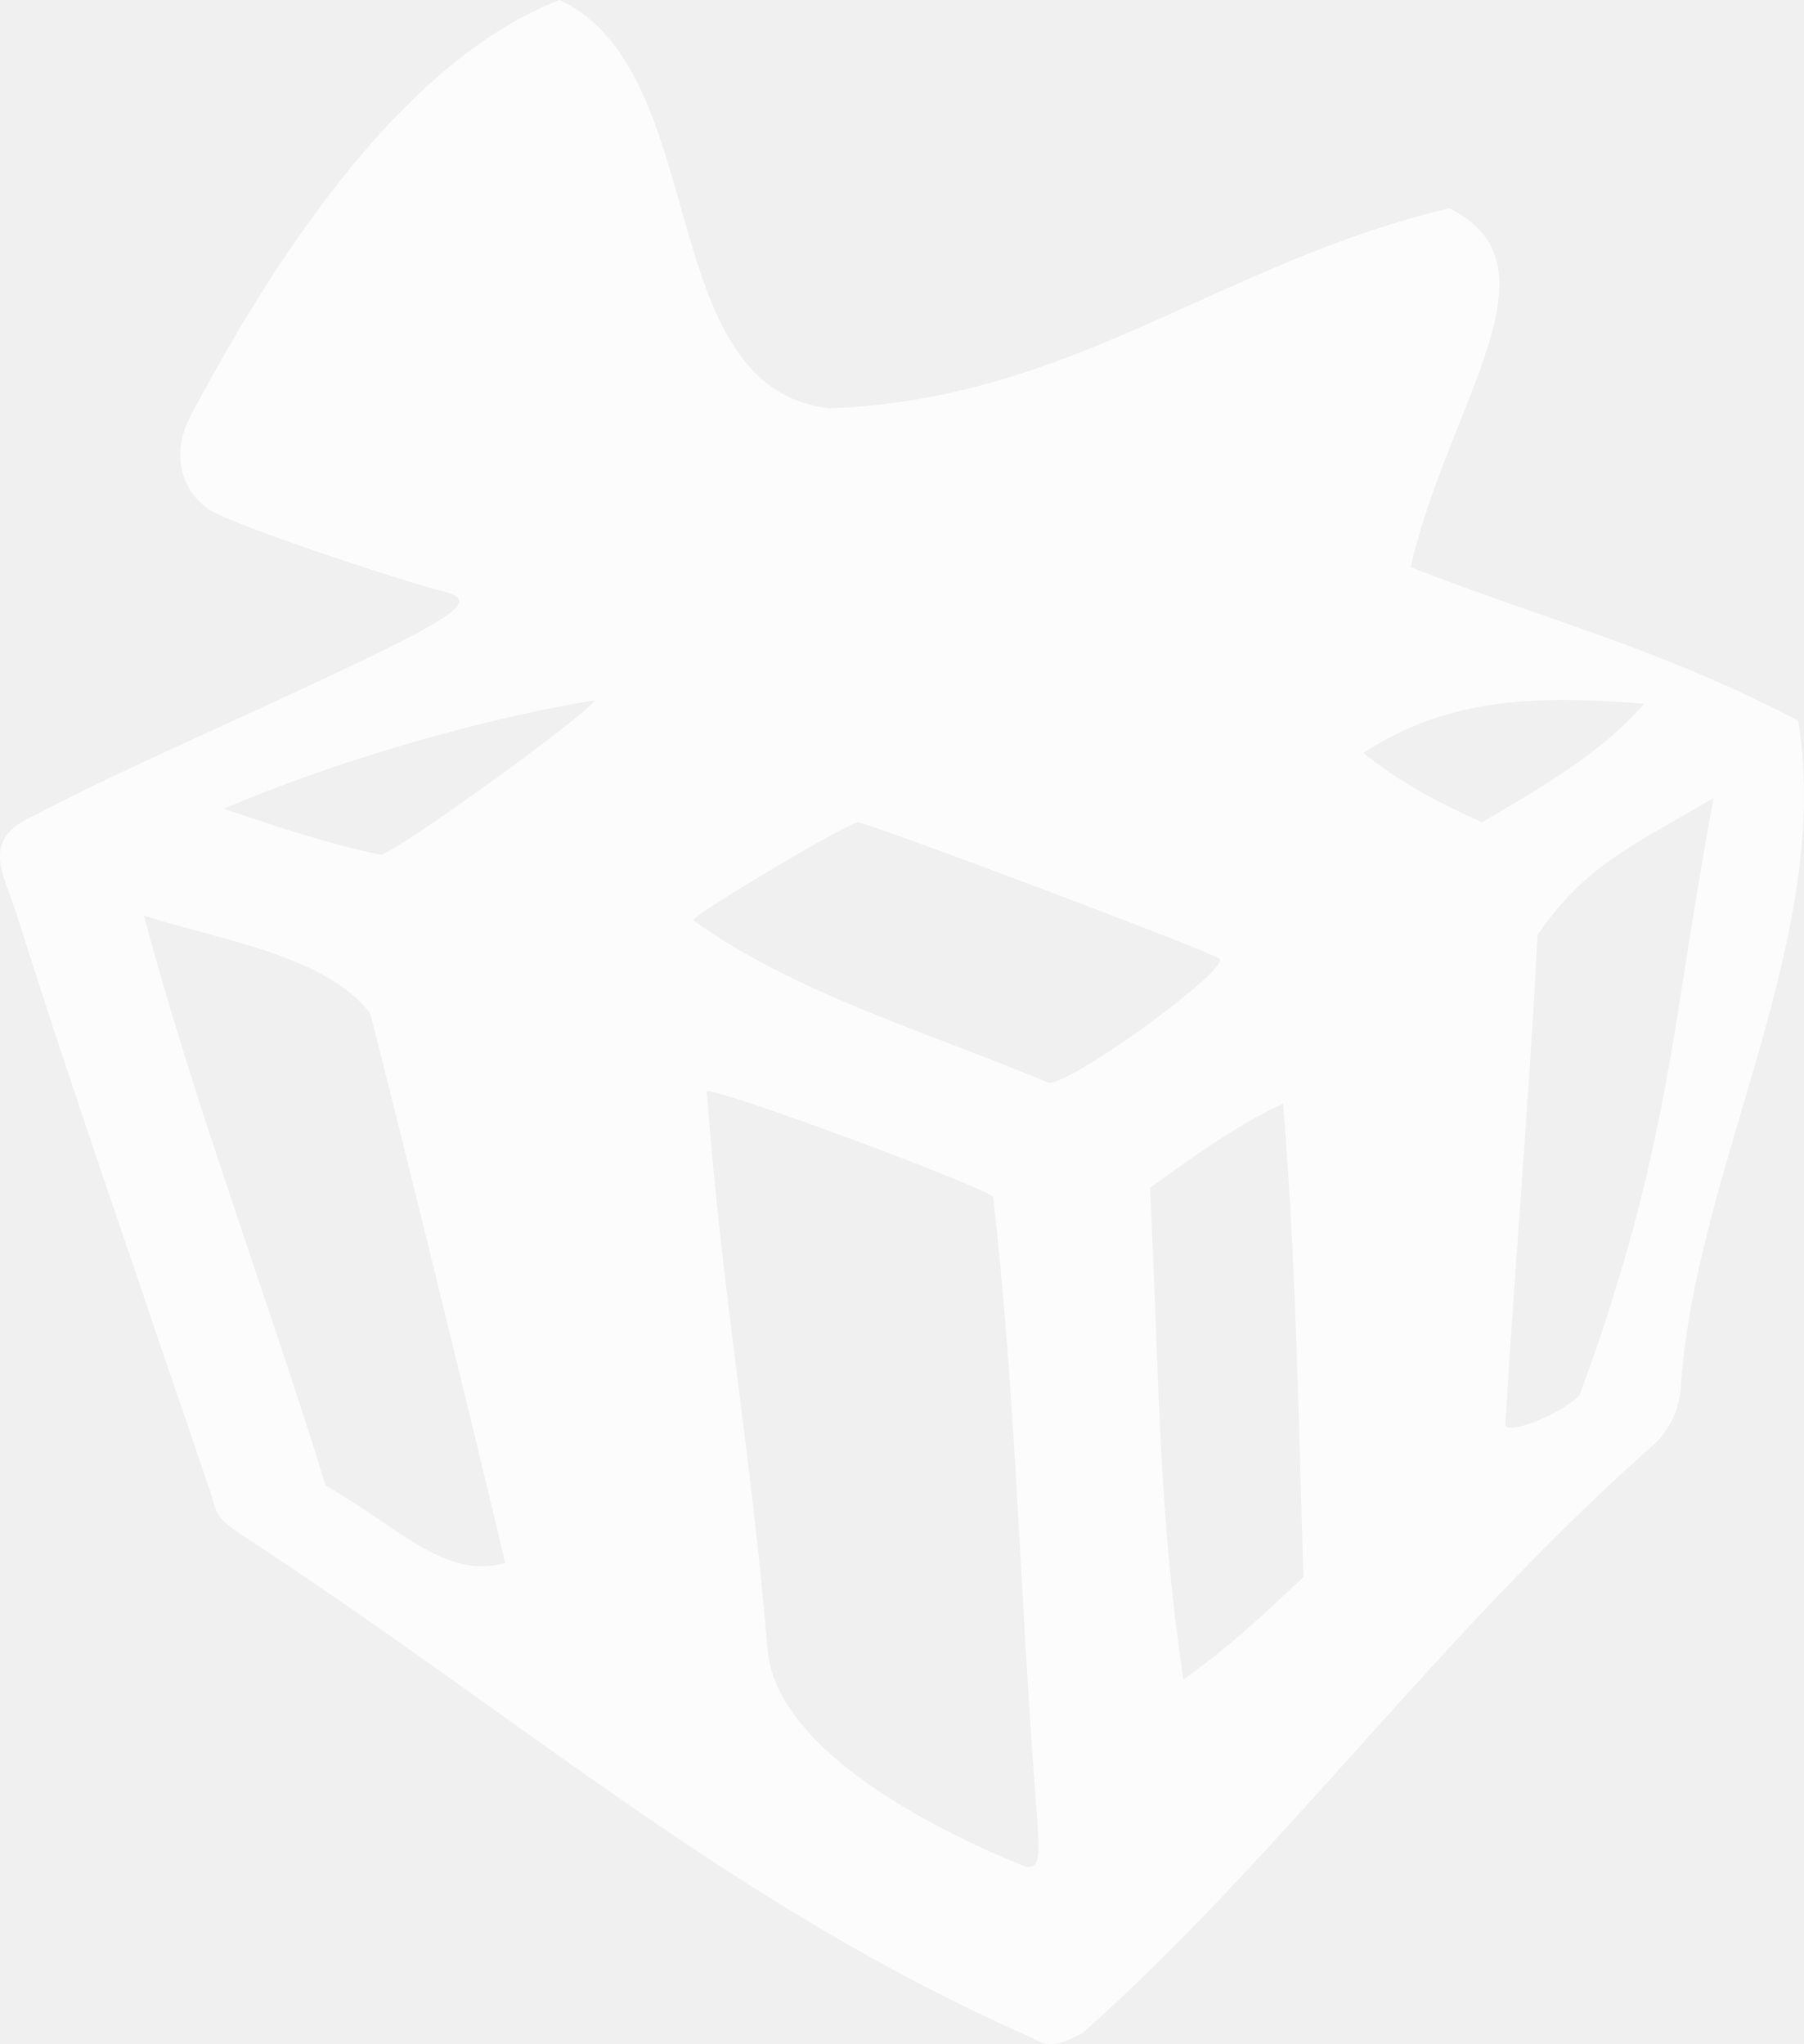
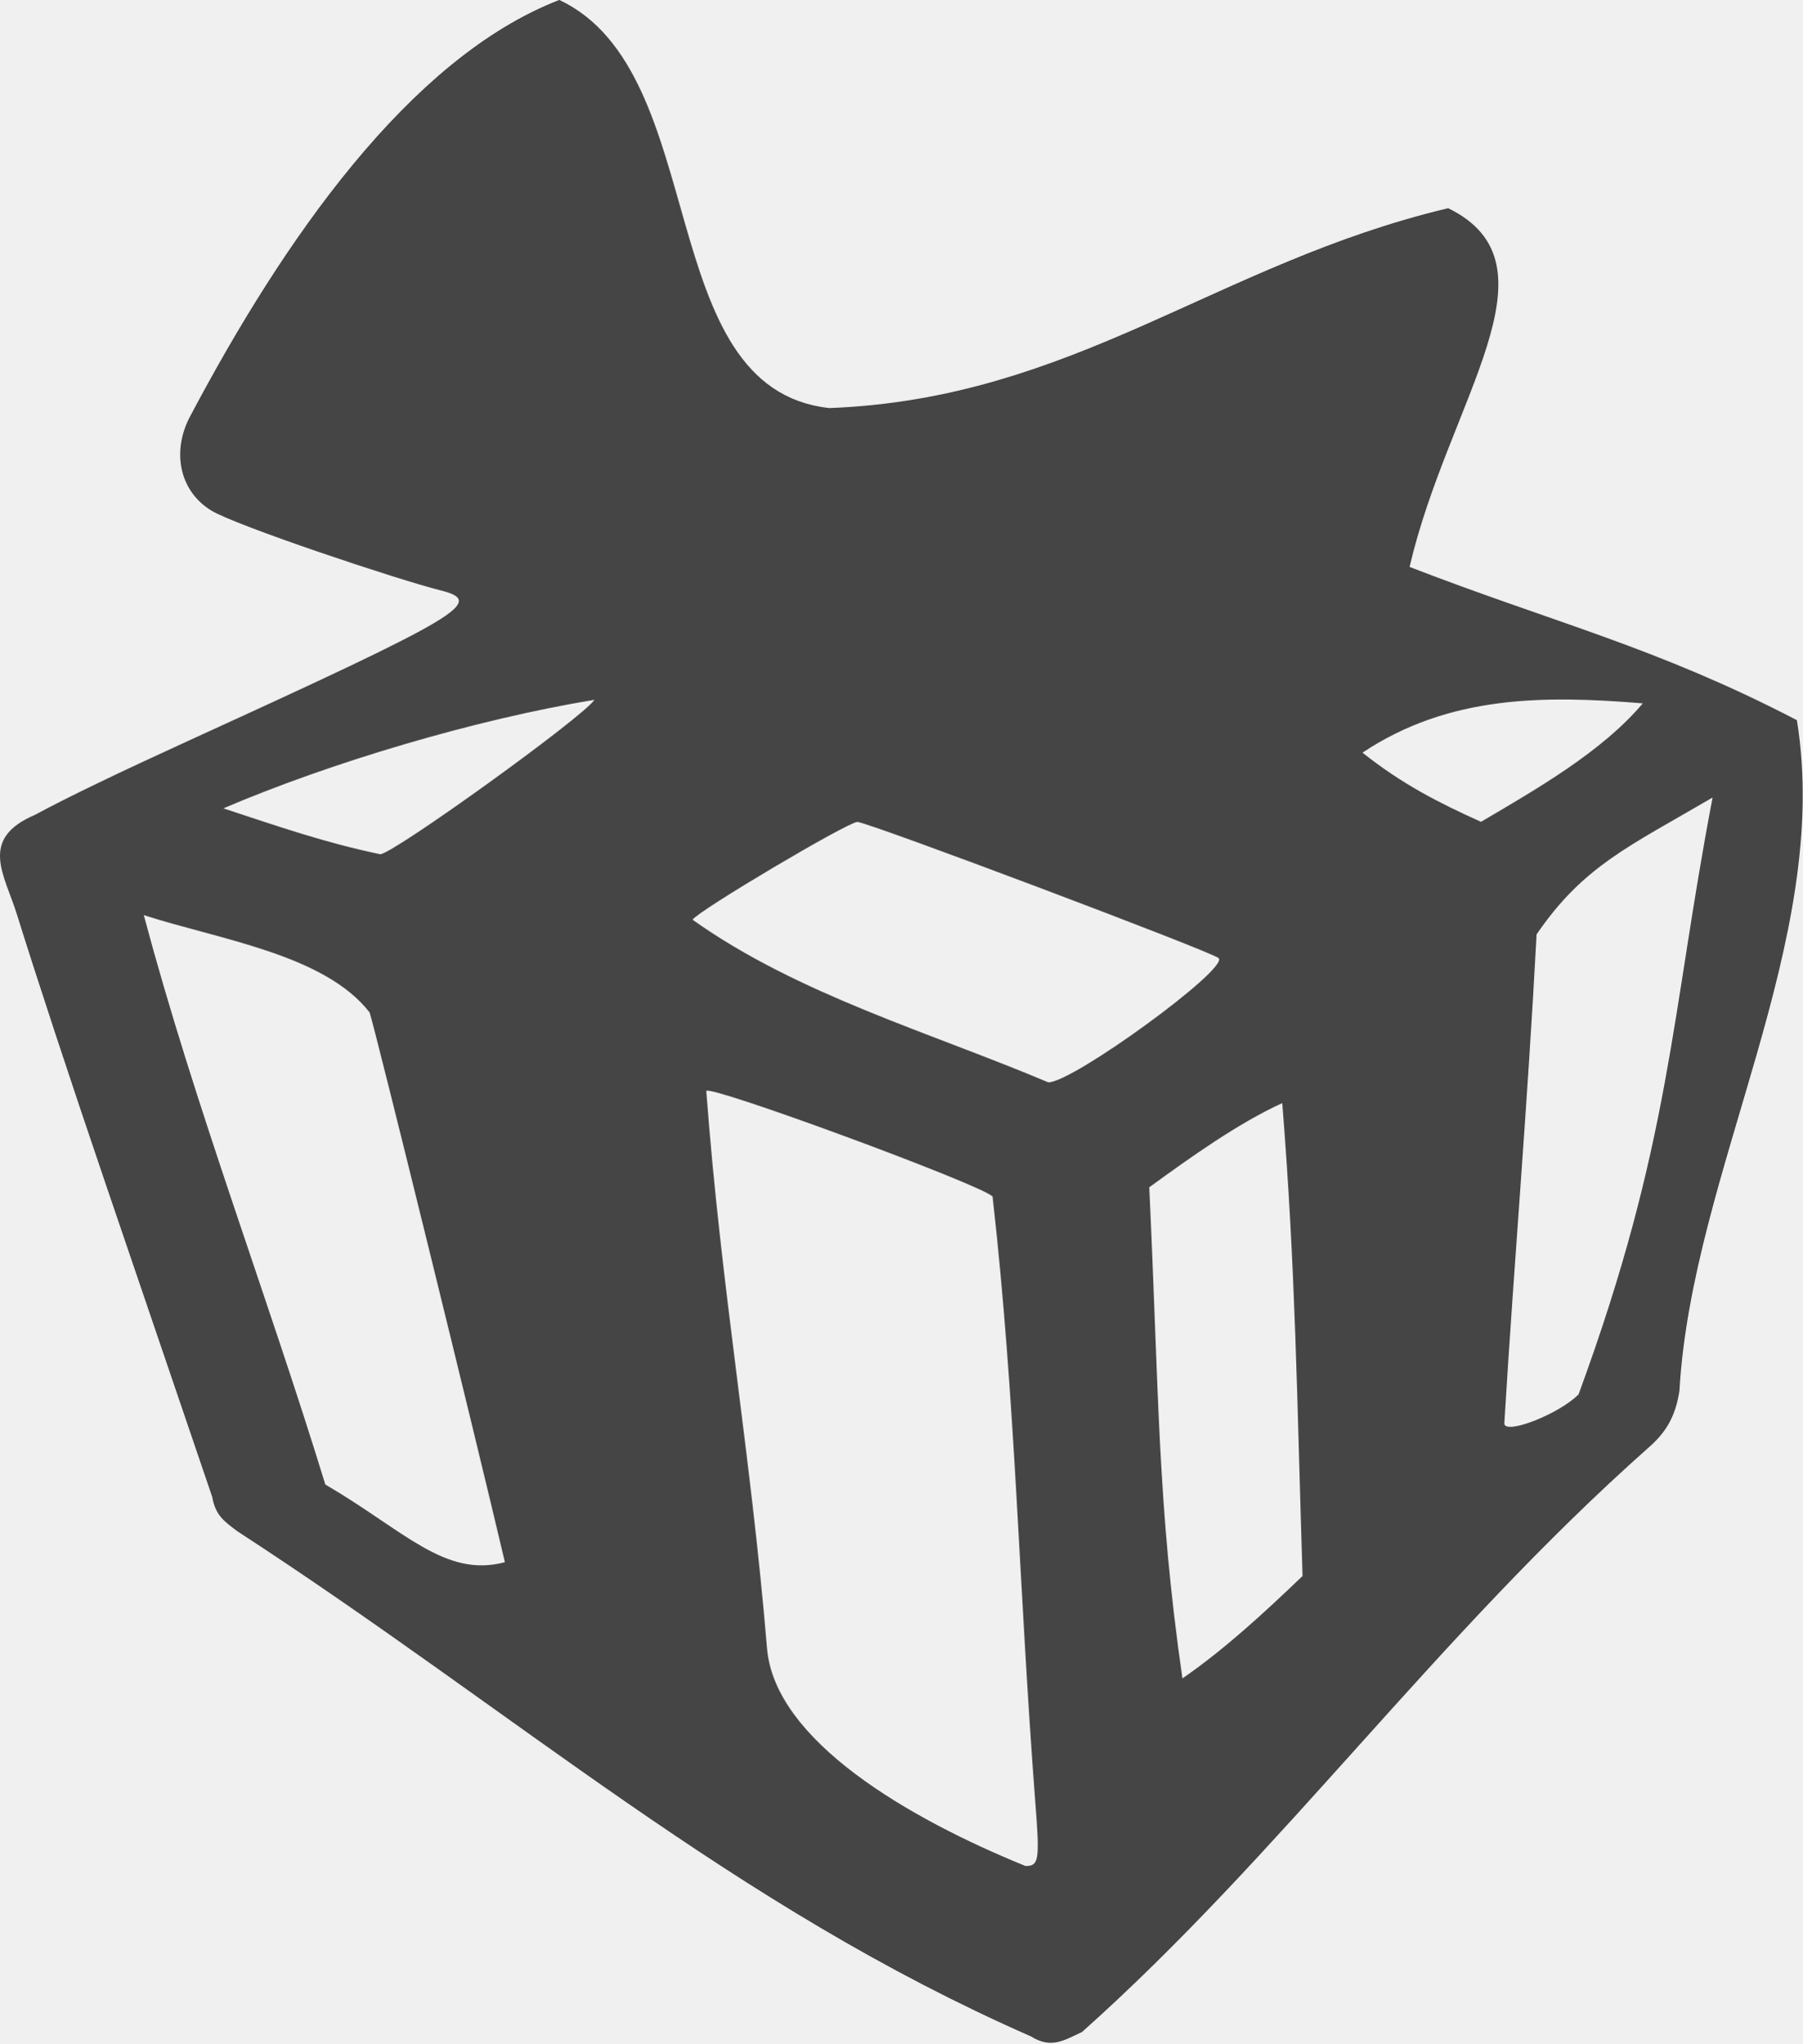
- <svg xmlns="http://www.w3.org/2000/svg" width="44.824" height="50.799" version="1.1">
-   <g id="layer1" transform="translate(-391.8739,-455.5339)">
-     <path id="path4786" d="m 418.77,506.067 c 4.943,-4.406 8.817,-9.855 14.086,-14.532 0.458,-0.396 0.679,-0.8 0.775,-1.416 0.314,-5.477 3.812,-11.188 2.921,-16.678 -3.503,-1.819 -5.982,-2.401 -9.63,-3.81 0.964,-4.13 3.839,-7.515 0.959,-8.919 -5.761,1.37 -9.304,4.737 -15.39,4.97 -4.429,-0.491 -2.891,-8.35 -6.711,-10.149 -3.738,1.445 -6.881,6.012 -9.169,10.335 -0.469,0.859 -0.296,1.868 0.518,2.363 0.62,0.377 4.633,1.717 5.692,1.982 1.131,0.284 0.572,0.619 -6.205,3.715 -1.792,0.819 -3.082,1.441 -3.876,1.869 -1.404,0.6 -0.754,1.487 -0.448,2.47 0.495,1.589 1.307,4.059 2.229,6.769 l 2.627,7.719 c 0.083,0.456 0.278,0.597 0.629,0.859 6.949,4.519 12.317,9.304 19.729,12.56 0.505,0.317 0.824,0.097 1.263,-0.106 z m -7.827,-9.565 c -0.408,-4.9 -1.135,-8.852 -1.508,-13.839 0.06,-0.169 6.797,2.313 7.118,2.623 0.58,5.166 0.642,9.539 1.064,15.078 0.112,1.43 0.09,1.572 -0.246,1.57 -2.887,-1.174 -6.25,-3.115 -6.428,-5.431 z m 9.507,-11.446 c 1.04,-0.757 2.201,-1.588 3.306,-2.092 0.332,4.142 0.365,7.311 0.505,11.76 -0.941,0.902 -1.936,1.822 -2.986,2.547 -0.625,-4.339 -0.58,-7.053 -0.825,-12.214 z m -20.487,7.393 c -1.451,-4.728 -3.243,-9.393 -4.514,-14.16 1.877,0.608 4.491,0.973 5.615,2.421 0.156,0.483 2.617,10.485 3.364,13.67 -1.493,0.399 -2.502,-0.785 -4.465,-1.931 z m 29.314,-1.527 c 0.259,-4.246 0.562,-7.658 0.803,-12.155 1.172,-1.71 2.299,-2.184 4.376,-3.402 -1.039,5.419 -1.03,8.571 -3.332,14.841 -0.483,0.494 -1.853,1.025 -1.847,0.717 z m -20.184,-12.518 c 0.137,-0.222 3.862,-2.431 4.099,-2.431 0.254,0 8.83,3.233 8.982,3.387 0.262,0.264 -3.659,3.118 -4.241,3.087 -2.899,-1.228 -6.226,-2.18 -8.841,-4.042 z m -11.665,-2.769 c 2.656,-1.136 6.257,-2.211 9.226,-2.699 -0.254,0.411 -5.022,3.847 -5.327,3.839 -1.389,-0.291 -2.501,-0.681 -3.899,-1.14 z m 28.324,-1.385 c 2.148,-1.43 4.514,-1.427 6.97,-1.225 -1.016,1.204 -2.629,2.123 -4.023,2.945 -1.066,-0.481 -1.963,-0.939 -2.947,-1.72 z" opacity="0.8" fill="#ffffff" />
+ <svg xmlns="http://www.w3.org/2000/svg" width="32" height="36.27" version="1.1">
+   <g id="layer1" transform="translate(-391.8739,-470.0672)">
+     <path id="path4786" d="m 411.076,506.143 c 3.529,-3.145 6.295,-7.035 10.056,-10.374 0.327,-0.283 0.485,-0.571 0.553,-1.011 0.224,-3.91 2.722,-7.987 2.085,-11.907 -2.501,-1.299 -4.271,-1.714 -6.875,-2.72 0.688,-2.948 2.741,-5.365 0.685,-6.368 -4.113,0.978 -6.642,3.382 -10.987,3.548 -3.162,-0.351 -2.064,-5.961 -4.791,-7.245 -2.669,1.032 -4.913,4.292 -6.546,7.378 -0.335,0.613 -0.212,1.333 0.37,1.687 0.443,0.269 3.308,1.226 4.064,1.415 0.808,0.203 0.408,0.442 -4.43,2.652 -1.279,0.584 -2.2,1.028 -2.767,1.335 -1.002,0.428 -0.538,1.061 -0.32,1.763 0.354,1.135 0.933,2.898 1.591,4.832 l 1.876,5.51 c 0.059,0.325 0.199,0.426 0.449,0.613 4.961,3.226 8.793,6.642 14.085,8.966 0.361,0.226 0.588,0.069 0.902,-0.076 z m -5.588,-6.829 c -0.292,-3.498 -0.81,-6.32 -1.077,-9.88 0.043,-0.121 4.852,1.651 5.082,1.873 0.414,3.688 0.458,6.81 0.759,10.764 0.08,1.021 0.064,1.122 -0.175,1.121 -2.061,-0.838 -4.462,-2.224 -4.589,-3.877 z m 6.787,-8.171 c 0.743,-0.54 1.572,-1.133 2.36,-1.494 0.237,2.957 0.26,5.22 0.36,8.395 -0.672,0.644 -1.382,1.301 -2.132,1.818 -0.446,-3.097 -0.414,-5.035 -0.589,-8.72 z m -14.626,5.278 c -1.036,-3.375 -2.315,-6.705 -3.223,-10.109 1.34,0.434 3.206,0.695 4.009,1.728 0.111,0.345 1.868,7.485 2.401,9.759 -1.066,0.284 -1.786,-0.561 -3.187,-1.379 z m 20.928,-1.09 c 0.185,-3.031 0.401,-5.467 0.573,-8.678 0.837,-1.221 1.641,-1.559 3.124,-2.429 -0.741,3.869 -0.735,6.119 -2.379,10.595 -0.345,0.353 -1.323,0.732 -1.319,0.512 z m -14.41,-8.937 c 0.098,-0.158 2.757,-1.736 2.926,-1.736 0.181,0 6.304,2.308 6.413,2.418 0.187,0.188 -2.613,2.226 -3.027,2.204 -2.07,-0.877 -4.445,-1.557 -6.311,-2.886 z m -8.328,-1.977 c 1.896,-0.811 4.467,-1.578 6.586,-1.927 -0.181,0.293 -3.585,2.747 -3.803,2.741 -0.991,-0.208 -1.786,-0.486 -2.783,-0.814 z m 20.22,-0.989 c 1.534,-1.021 3.223,-1.019 4.976,-0.875 -0.725,0.859 -1.877,1.516 -2.872,2.103 -0.761,-0.343 -1.401,-0.67 -2.104,-1.228 z" opacity="0.8" fill="#1a1a1a" />
  </g>
</svg>
